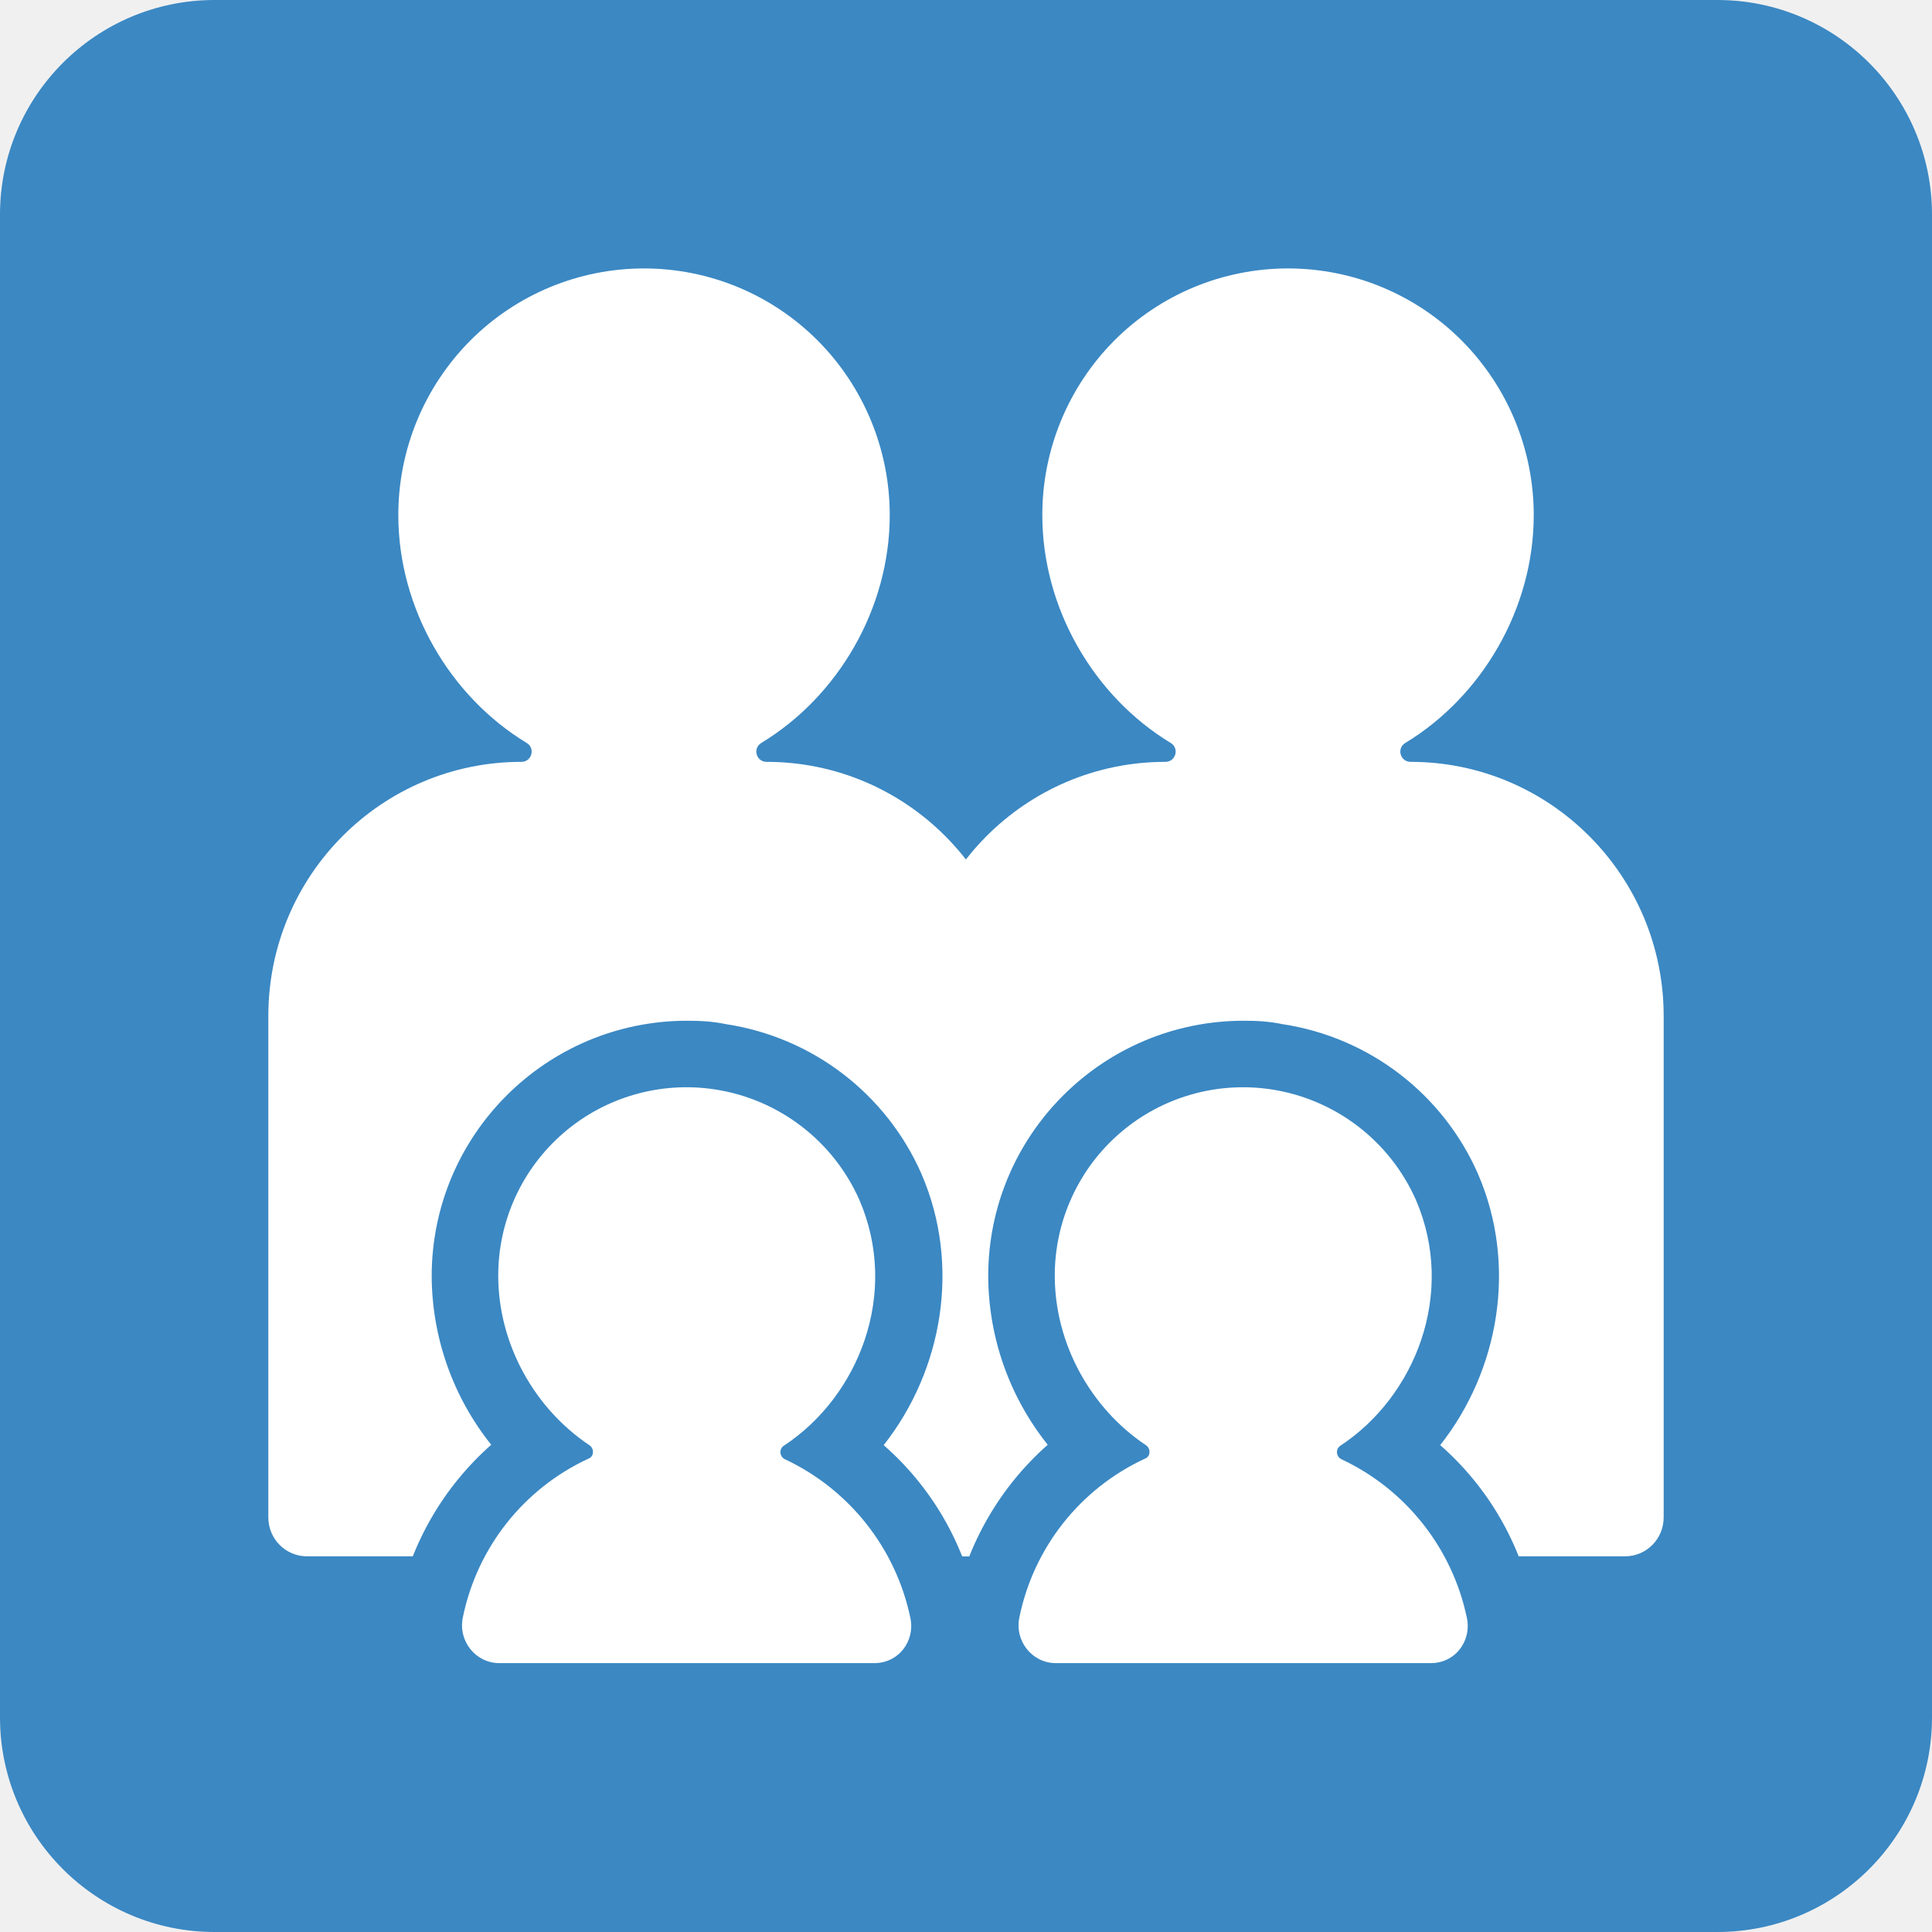
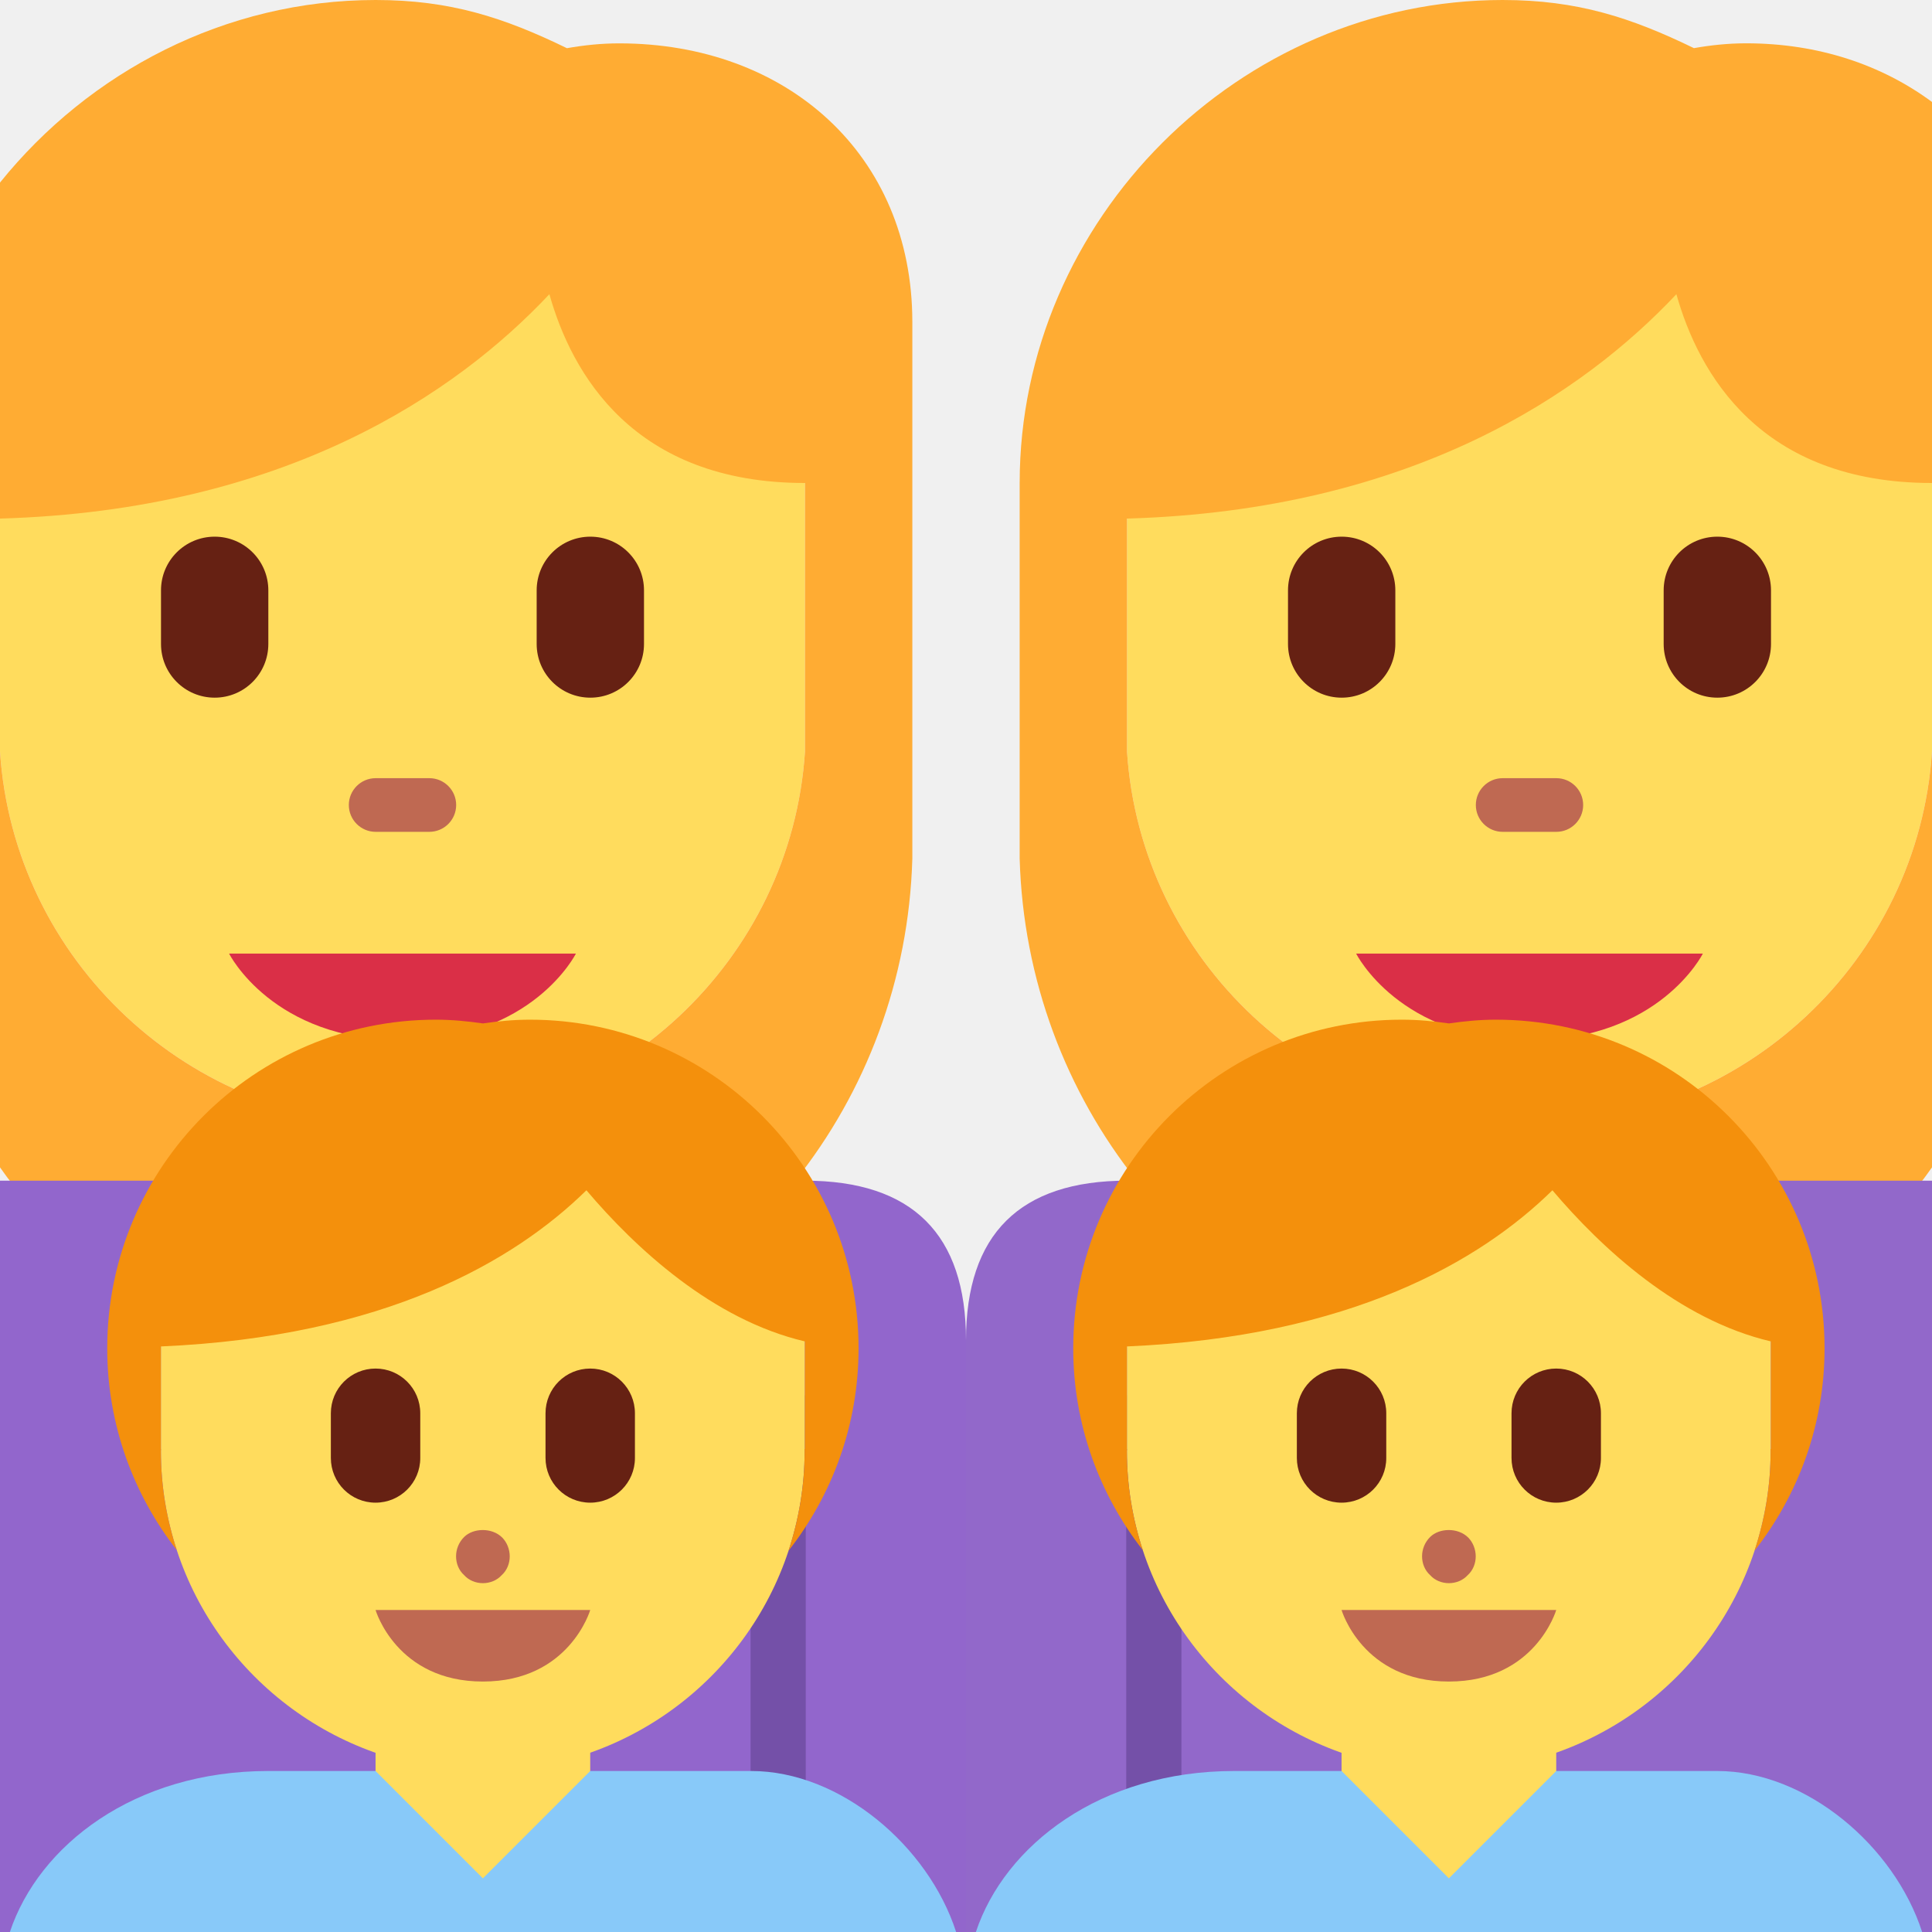
<svg xmlns="http://www.w3.org/2000/svg" viewBox="0 0 36 36">
-   <path fill="#3B88C3" d="M36 32c0 2.209-1.791 4-4 4H4c-2.209 0-4-1.791-4-4V4c0-2.209 1.791-4 4-4h28c2.209 0 4 1.791 4 4v28z" />
-   <path fill="#FFF" d="M14.284 14.196c-.195 0-.263-.255-.097-.353 1.425-.863 2.392-2.5 2.392-4.245 0-1.22-.483-2.389-1.341-3.251a4.57 4.57 0 0 0-6.476 0 4.608 4.608 0 0 0-1.34 3.251c0 1.745.966 3.382 2.391 4.245.166.098.098.353-.098.353C7.11 14.196 5 16.314 5 18.931v9.343c0 .402.322.726.722.726h12.555c.4 0 .723-.323.723-.726v-9.343c0-2.608-2.109-4.735-4.716-4.735Z" />
-   <path fill="#FFF" d="M26.285 14.196c-.196 0-.264-.255-.098-.353 1.425-.863 2.392-2.5 2.392-4.245 0-1.22-.483-2.389-1.341-3.251a4.57 4.57 0 0 0-6.476 0 4.608 4.608 0 0 0-1.34 3.251c0 1.745.966 3.382 2.391 4.245.166.098.098.353-.098.353-2.606 0-4.715 2.118-4.715 4.735v9.343c0 .402.322.726.723.726h12.555c.4 0 .722-.323.722-.726v-9.343c0-2.608-2.109-4.735-4.715-4.735Z" />
-   <path fill="#3B88C3" d="M8.044 23.78a4.761 4.761 0 0 1 4.76-4.76c.224 0 .472.01.725.064a4.758 4.758 0 0 1 3.644 2.796v.001c.727 1.684.402 3.64-.707 5.047a5.393 5.393 0 0 1 1.733 2.982 1.944 1.944 0 0 1-1.905 2.34h-6.97c-.581 0-1.133-.25-1.503-.711a1.932 1.932 0 0 1-.402-1.627v-.001a5.467 5.467 0 0 1 1.734-2.99 5.065 5.065 0 0 1-1.109-3.141Z" />
-   <path fill="#FFF" d="M16.964 30.15a4.22 4.22 0 0 0-2.34-2.96c-.1-.05-.11-.19-.02-.25 1.4-.92 2.16-2.84 1.41-4.58a3.527 3.527 0 0 0-2.69-2.06 3.507 3.507 0 0 0-4.04 3.47c0 1.28.68 2.48 1.7 3.16.09.06.09.21-.02.25a4.182 4.182 0 0 0-2.34 2.96c-.09.44.24.85.68.85h6.97c.46.01.78-.4.69-.84Z" />
-   <path fill="#3B88C3" d="M18.414 23.78a4.761 4.761 0 0 1 4.76-4.76c.224 0 .472.01.725.064a4.757 4.757 0 0 1 3.644 2.796v.001c.727 1.684.402 3.64-.707 5.047a5.393 5.393 0 0 1 1.733 2.982 1.944 1.944 0 0 1-1.905 2.34h-6.97c-.581 0-1.133-.25-1.503-.711a1.932 1.932 0 0 1-.402-1.627v-.001a5.467 5.467 0 0 1 1.734-2.99 5.065 5.065 0 0 1-1.109-3.141Z" />
-   <path fill="#FFF" d="M27.334 30.15a4.22 4.22 0 0 0-2.34-2.96c-.1-.05-.11-.19-.02-.25 1.4-.92 2.16-2.84 1.41-4.58a3.528 3.528 0 0 0-2.69-2.06 3.508 3.508 0 0 0-4.04 3.47c0 1.28.68 2.48 1.7 3.16.09.06.09.21-.02.25a4.181 4.181 0 0 0-2.34 2.96c-.09.44.24.85.68.85h6.97c.46.01.78-.4.69-.84Z" />
+   <path fill="#FFDC5D" d="M21 14c.253 3.89 3.521 6.969 7.5 6.969S35.747 17.89 36 14V4H21v10z" />
+   <path fill="#FFAC33" d="M36 21.752V14c-.253 3.89-3.521 6.969-7.5 6.969S21.253 17.89 21 14V9.663c5.328-.155 8.51-2.343 10.237-4.181C31.652 6.957 32.801 9 36 9V1.9c-.931-.689-2.115-1.093-3.462-1.093-.333 0-.657.034-.974.09C30.393.328 29.39 0 28 0c-4.907 0-9 4.093-9 9v7c.064 2.258.868 4.35 2.182 6L24 24h9l2.818-2c.064-.08.121-.166.182-.248z" />
+   <path fill="#9268CA" d="M35.818 22H21c-2 0-3 1-3 2.973V36h18V22h-.182z" />
+   <path fill="#7450A8" d="M20.986 26h1.028v10h-1.028z" />
+   <path fill="#FFDC5D" d="M26 19v3c0 1.381 1.119 2.5 2.5 2.5S31 23.381 31 22v-3h-5z" />
+   <path fill="#DA2F47" d="M25.27 17.769h6.46s-.808 1.616-3.23 1.616-3.23-1.616-3.23-1.616z" />
+   <path fill="#BF6952" d="M29 15.5h-1c-.276 0-.5-.224-.5-.5s.224-.5.5-.5h1c.276 0 .5.224.5.5s-.224.5-.5.5z" />
+   <path fill="#662113" d="M25 13c-.553 0-1-.448-1-1v-1c0-.552.447-1 1-1s1 .448 1 1v1c0 .552-.447 1-1 1zm7 0c-.553 0-1-.448-1-1v-1c0-.552.447-1 1-1s1 .448 1 1v1c0 .552-.447 1-1 1z" />
+   <path fill="#FFDC5D" d="M0 14c.253 3.89 3.521 6.969 7.5 6.969S14.747 17.89 15 14V4H0v10z" />
+   <path fill="#FFAC33" d="M17 16V6C17 2.878 14.661.808 11.538.808c-.333 0-.657.034-.974.09C9.393.328 8.39 0 7 0 4.195 0 1.661 1.34 0 3.402v6.261c5.328-.155 8.51-2.343 10.237-4.181C10.652 6.957 11.801 9 15 9v5c-.253 3.89-3.521 6.969-7.5 6.969S.253 17.89 0 14v7.752c.061.082.118.168.182.248L3 24h9l2.818-2c1.314-1.65 2.118-3.742 2.182-6z" />
+   <path fill="#9266CC" d="M15 22H0v14h18V24.973C18 23 17 22 15 22z" />
+   <path fill="#7450A8" d="M13.986 26h1.028v10h-1.028z" />
+   <path fill="#FFDC5D" d="M5 19v3c0 1.381 1.119 2.5 2.5 2.5S10 23.381 10 22v-3H5z" />
+   <path fill="#DA2F47" d="M4.269 17.769h6.462s-.808 1.616-3.231 1.616-3.231-1.616-3.231-1.616z" />
+   <path fill="#BF6952" d="M8 15.5H7c-.276 0-.5-.224-.5-.5s.224-.5.5-.5h1c.276 0 .5.224.5.5s-.224.5-.5.5z" />
+   <path fill="#662113" d="M4 13c-.553 0-1-.448-1-1v-1c0-.552.447-1 1-1s1 .448 1 1v1c0 .552-.447 1-1 1zm7 0c-.553 0-1-.448-1-1v-1c0-.552.447-1 1-1s1 .448 1 1v1c0 .552-.447 1-1 1z" />
+   <path fill="#FFDC5D" d="M28.998 34v-3h-4v3h-1v2h6v-2z" />
+   <path fill="#88C9F9" d="M24.998 33h-2c-2.493 0-4.276 1.385-4.814 3h17.632c-.517-1.602-2.159-3-3.818-3h-3l-.466.466L26.998 35l-2-2z" />
+   <path fill="#FFDC5D" d="M32.993 27.04l-.002-.04h.007v-4.286l-4.286-.857-7.714.857V27H21l-.002.04c0 .644.106 1.263.296 1.844.782 2.388 3.038 4.116 5.702 4.116 2.659 0 4.911-1.722 5.697-4.103.192-.585.3-1.208.3-1.857z" />
+   <path fill="#F4900C" d="M33.998 25.125c0-3.383-2.742-6.125-6.125-6.125-.298 0-.588.029-.875.07-.286-.041-.577-.07-.875-.07-3.383 0-6.125 2.742-6.125 6.125 0 1.418.487 2.721 1.296 3.759-.19-.581-.296-1.2-.296-1.844L21 27h-.002v-1.911c4.172-.181 6.588-1.592 7.929-2.91.91 1.074 2.351 2.414 4.071 2.816V27h-.007l.002.04c0 .649-.108 1.272-.301 1.857.816-1.04 1.306-2.348 1.306-3.772z" />
+   <path fill="#BF6952" d="M28.998 30h-4s.389 1.333 2 1.333 2-1.333 2-1.333zm-2-.5c-.13 0-.26-.05-.35-.15-.1-.09-.15-.22-.15-.35s.05-.26.15-.36c.17-.17.52-.18.71.01.09.091.14.221.14.351s-.05.26-.15.35c-.09.099-.22.149-.35.149z" />
+   <path fill="#662113" d="M28.998 28c-.461 0-.833-.373-.833-.833v-.833c0-.461.373-.833.833-.833.461 0 .833.373.833.833v.833c.001.46-.372.833-.833.833zm-4 0c-.461 0-.833-.373-.833-.833v-.833c0-.461.373-.833.833-.833.461 0 .833.373.833.833v.833c.001.46-.372.833-.833.833z" />
+   <path fill="#FFDC5D" d="M10.998 34v-3h-4v3h-1v2h6v-2z" />
+   <path fill="#88C9F9" d="M6.998 33h-2C2.505 33 .722 34.385.184 36h17.632c-.517-1.602-2.159-3-3.818-3h-3l-.466.466L8.998 35l-2-2z" />
+   <path fill="#FFDC5D" d="M14.993 27.04l-.002-.04h.007v-4.286l-4.286-.857-7.714.857V27H3l-.002.04c0 .644.106 1.263.296 1.844C4.076 31.272 6.332 33 8.996 33c2.659 0 4.911-1.722 5.697-4.103.192-.585.3-1.208.3-1.857z" />
+   <path fill="#F4900C" d="M15.998 25.125c0-3.383-2.742-6.125-6.125-6.125-.298 0-.588.029-.875.07-.286-.041-.577-.07-.875-.07-3.383 0-6.125 2.742-6.125 6.125 0 1.418.487 2.721 1.296 3.759-.19-.581-.296-1.2-.296-1.844L3 27h-.002v-1.911c4.172-.181 6.588-1.592 7.929-2.91.91 1.074 2.351 2.414 4.071 2.816V27h-.007l.002.04c0 .649-.108 1.272-.301 1.857.816-1.04 1.306-2.348 1.306-3.772z" />
+   <path fill="#BF6952" d="M10.998 30h-4s.389 1.333 2 1.333 2-1.333 2-1.333zm-2-.5c-.13 0-.26-.05-.35-.15-.1-.09-.15-.22-.15-.35s.05-.26.15-.36c.17-.17.52-.18.71.01.09.091.14.221.14.351s-.05.26-.15.35c-.09.099-.22.149-.35.149z" />
+   <path fill="#662113" d="M10.998 28c-.461 0-.833-.373-.833-.833v-.833c0-.461.373-.833.833-.833.461 0 .833.373.833.833v.833c.001.46-.372.833-.833.833zm-4 0c-.461 0-.833-.373-.833-.833v-.833c0-.461.373-.833.833-.833.461 0 .833.373.833.833v.833c.001.46-.372.833-.833.833z" />
</svg>
